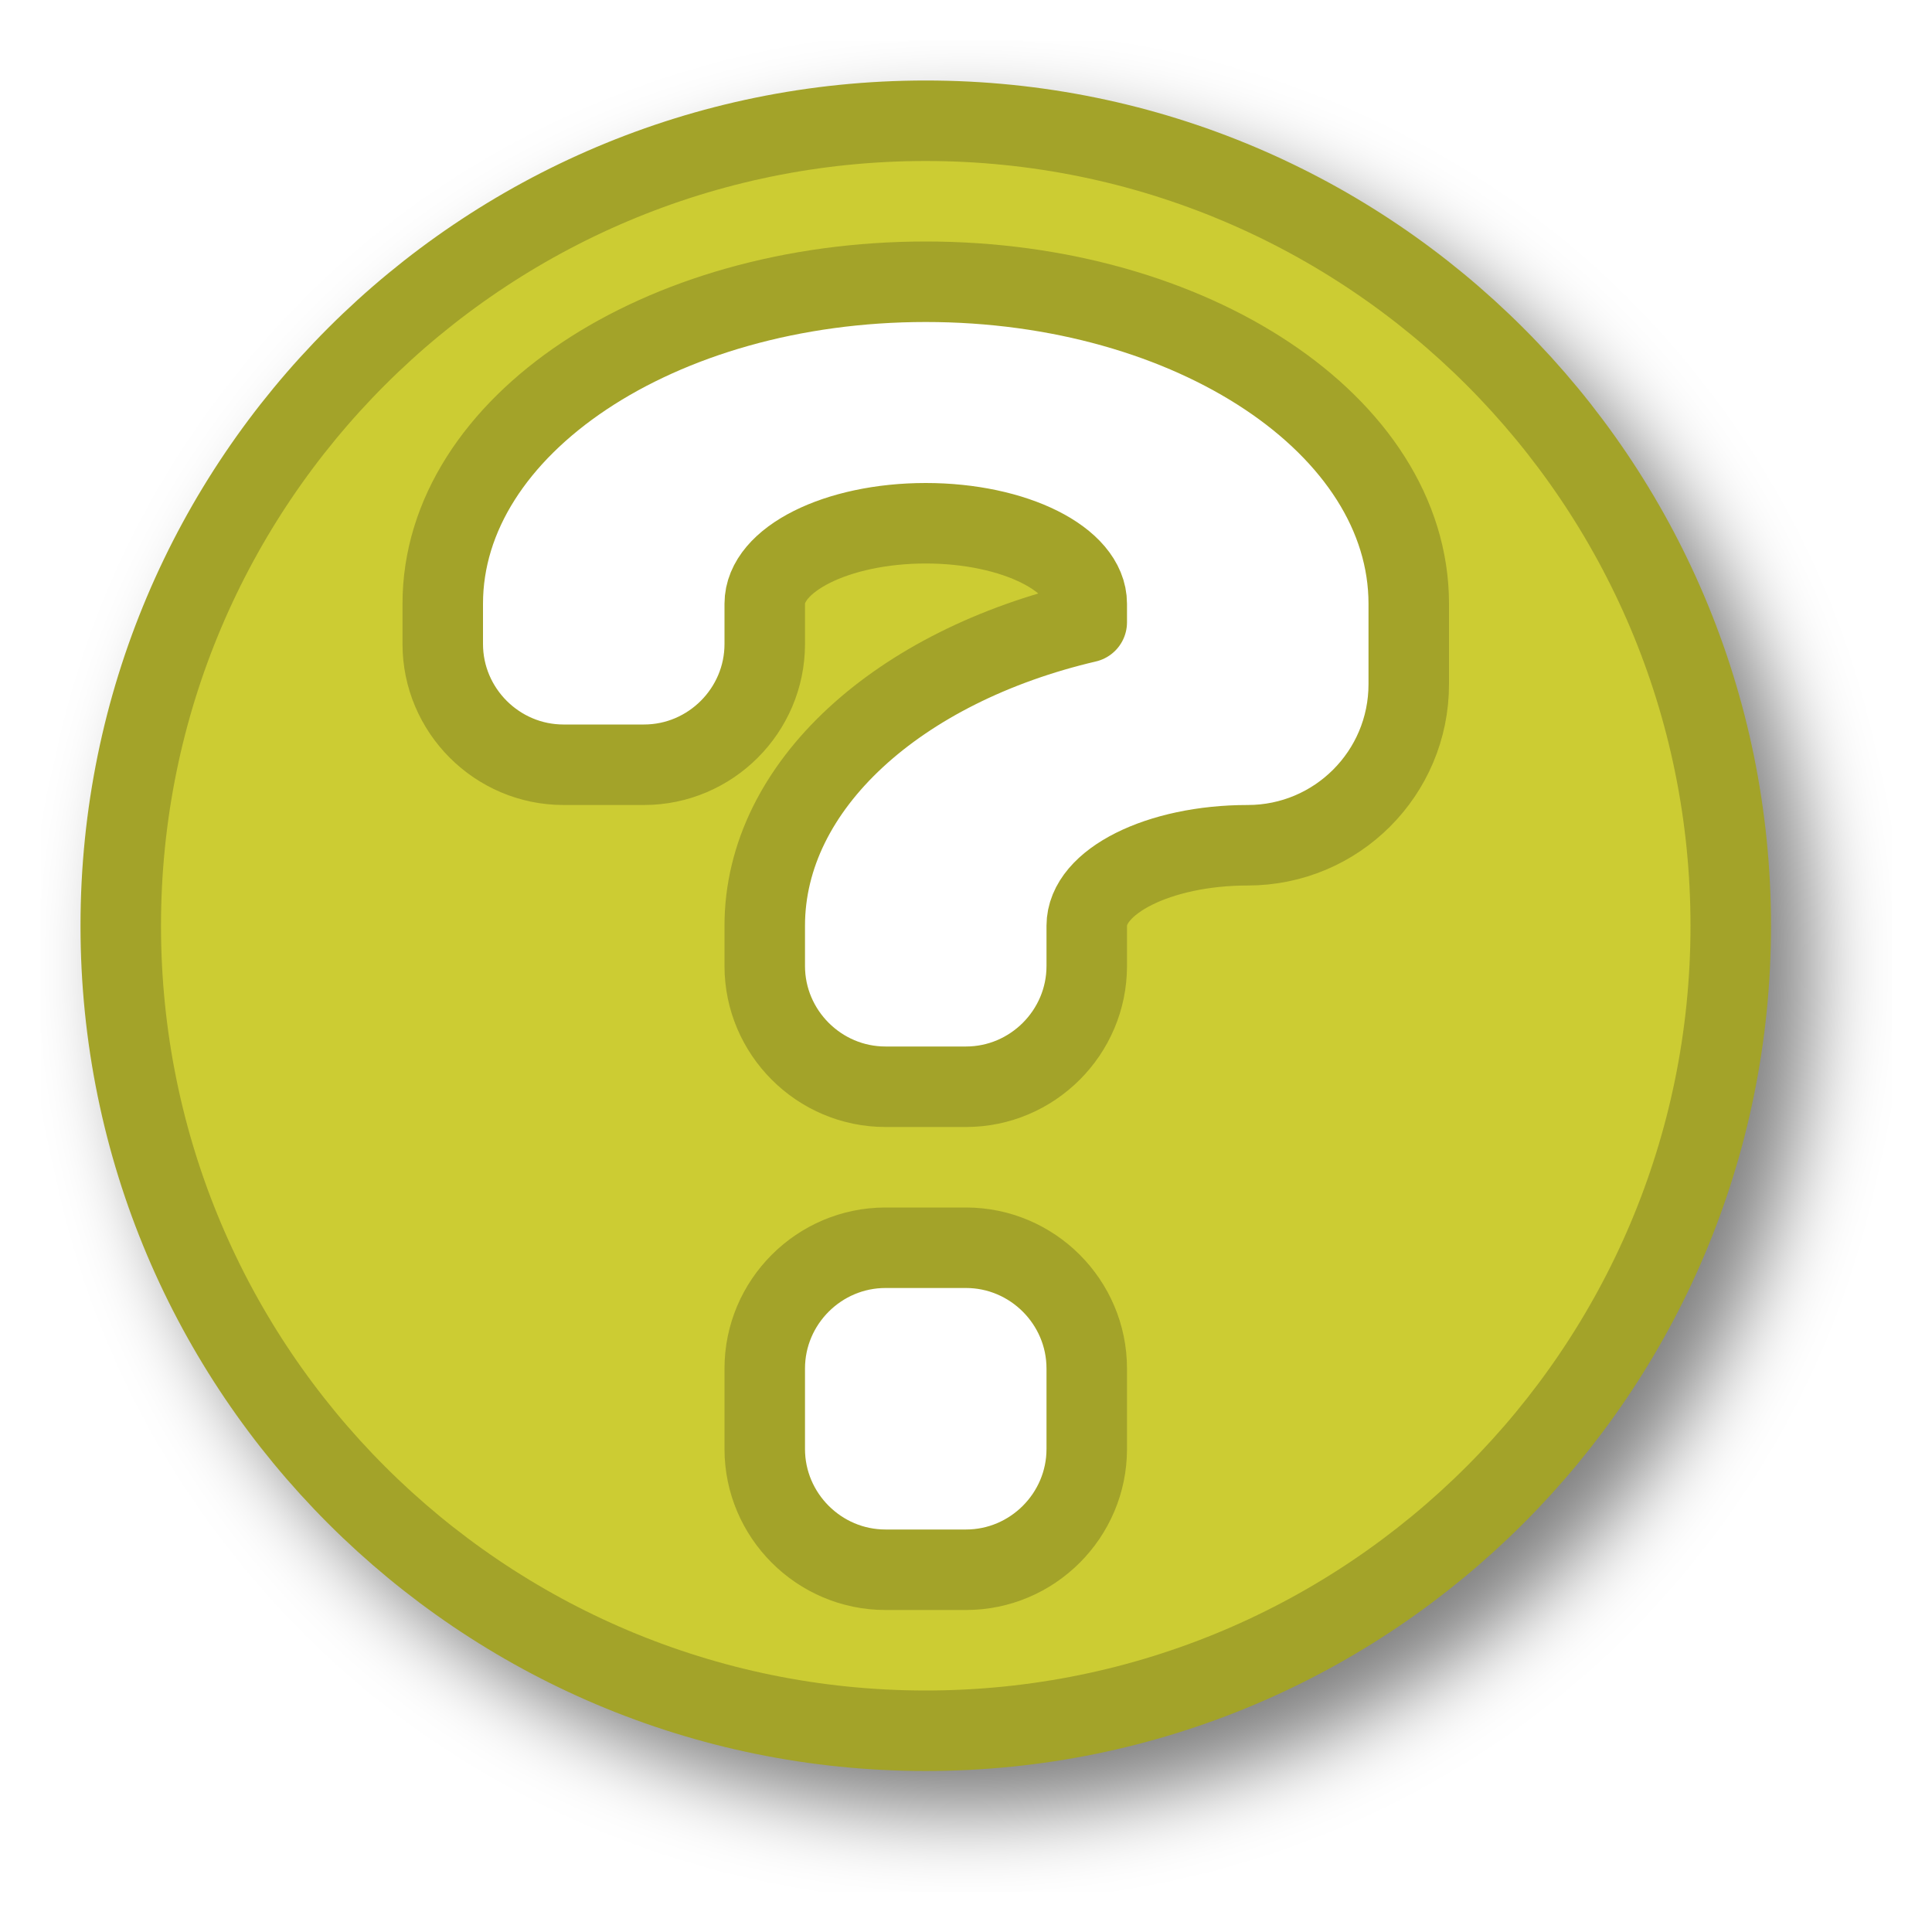
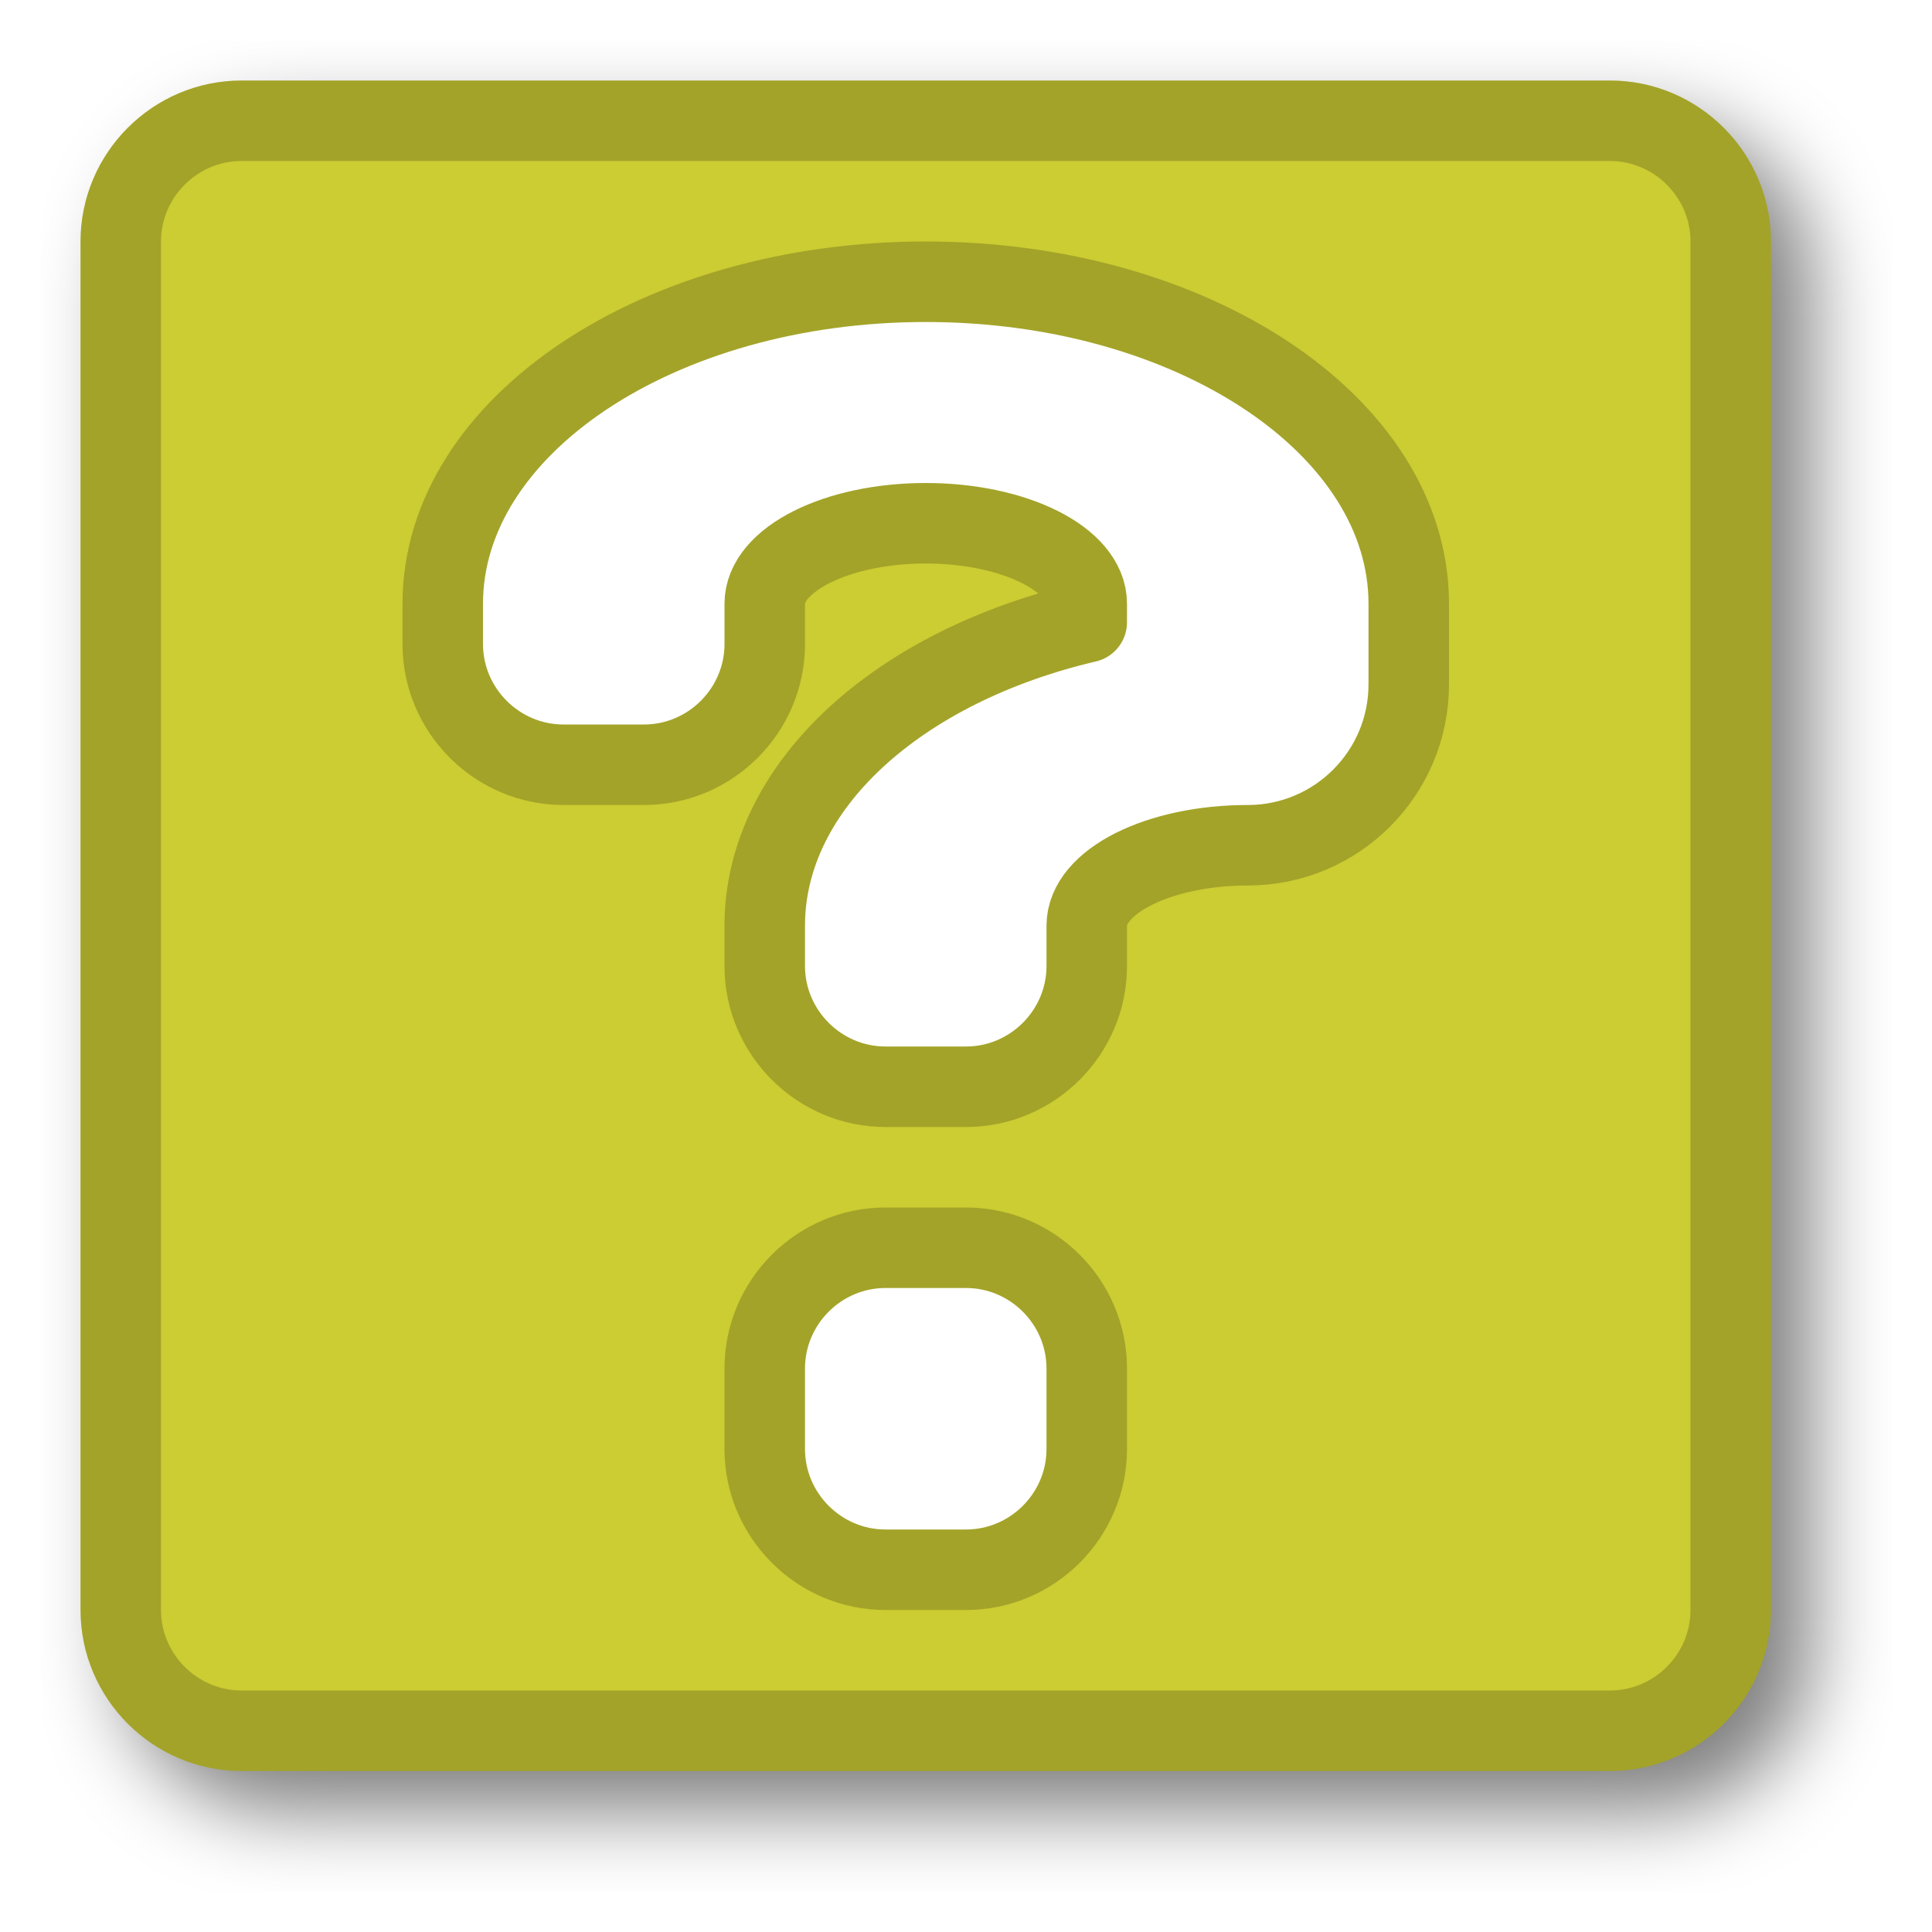
<svg xmlns="http://www.w3.org/2000/svg" xmlns:xlink="http://www.w3.org/1999/xlink" version="1.1" xml:space="preserve" id="icon" width="48px" height="48px" viewBox="-23 -23 48 48" fill="hsl( 60,  60%,  50%)" stroke="hsl( 60,  60%,  40%)" stroke-width="2" stroke-linecap="round" stroke-linejoin="round">
  <defs>
    <filter id="shadow" color-interpolation-filters="sRGB">
      <feFlood result="black" flood-color="hsl(0, 0%, 0%)" flood-opacity="0.5" />
      <feComposite result="cut-out" in="black" in2="SourceGraphic" operator="in" />
      <feGaussianBlur result="blur" in="cut-out" stdDeviation="1" />
      <feOffset result="offset" dx="1" dy="1" />
      <feComposite result="final" in="SourceGraphic" in2="offset" operator="over" />
    </filter>
+     <symbol id="bg-rect" overflow="visible">
+       <path d="M 0 0         m                                  -17.00 -20.00         h                                   34.00         c    1.65   0.00     3.00   1.35     3.00   3.00         v                                          34.00         c    0.00   1.65    -1.35   3.00    -3.00   3.00         h                                  -34.00         c   -1.65   0.00    -3.00  -1.35    -3.00  -3.00         v                                         -34.00         c    0.00  -1.65     1.35  -3.00     3.00  -3.00         z" />
+     </symbol>
    <symbol id="question-mark" overflow="visible">
      <path d="M 0 0         m                                    0.00 -10.00         c    6.63   0.00    12.00   3.58    12.00   8.00         c    0.00   0.00     0.00   1.82     0.00   2.00         c    0.00   2.21    -1.79   4.00    -4.00   4.00         c   -2.21   0.00    -4.00   0.90    -4.00   2.00         v                                           1.00         c    0.00   1.65    -1.35   3.00    -3.00   3.00         h                                   -2.00         c   -1.65   0.00    -3.00  -1.35    -3.00  -3.00         v                                          -1.00         c    0.00  -3.49     3.34  -6.45     8.00  -7.54         v                                          -0.46         c    0.00  -1.10    -1.79  -2.00    -4.00  -2.00         c   -2.21   0.00    -4.00   0.90    -4.00   2.00         v                                           1.00         c    0.00   1.65    -1.35   3.00    -3.00   3.00         h                                   -2.00         c   -1.65   0.00    -3.00  -1.35    -3.00  -3.00         v                                          -1.00         c    0.00  -4.42     5.37  -8.00    12.00  -8.00         z" />
    </symbol>
    <symbol id="dot" overflow="visible">
      <path d="M 0 0         m                                   -1.00  -4.00         h                                    2.00         c    1.65   0.00     3.00   1.35     3.00   3.00         v                                           2.00         c    0.00   1.65    -1.35   3.00    -3.00   3.00         h                                   -2.00         c   -1.65   0.00    -3.00  -1.35    -3.00  -3.00         v                                          -2.00         c    0.00  -1.65     1.35  -3.00     3.00  -3.00         z" />
    </symbol>
  </defs>
  <g id="background" filter="url(#shadow)">
-     <circle cx="0" cy="0" r="20" />
+     <use cx="0" cy="0" xlink:href="#bg-rect" />
  </g>
  <g id="foreground" fill="hsl(0, 0%, 100%)">
    <use x="0" y="-6" xlink:href="#question-mark" />
    <use x="0" y="12" xlink:href="#dot" />
  </g>
</svg>
